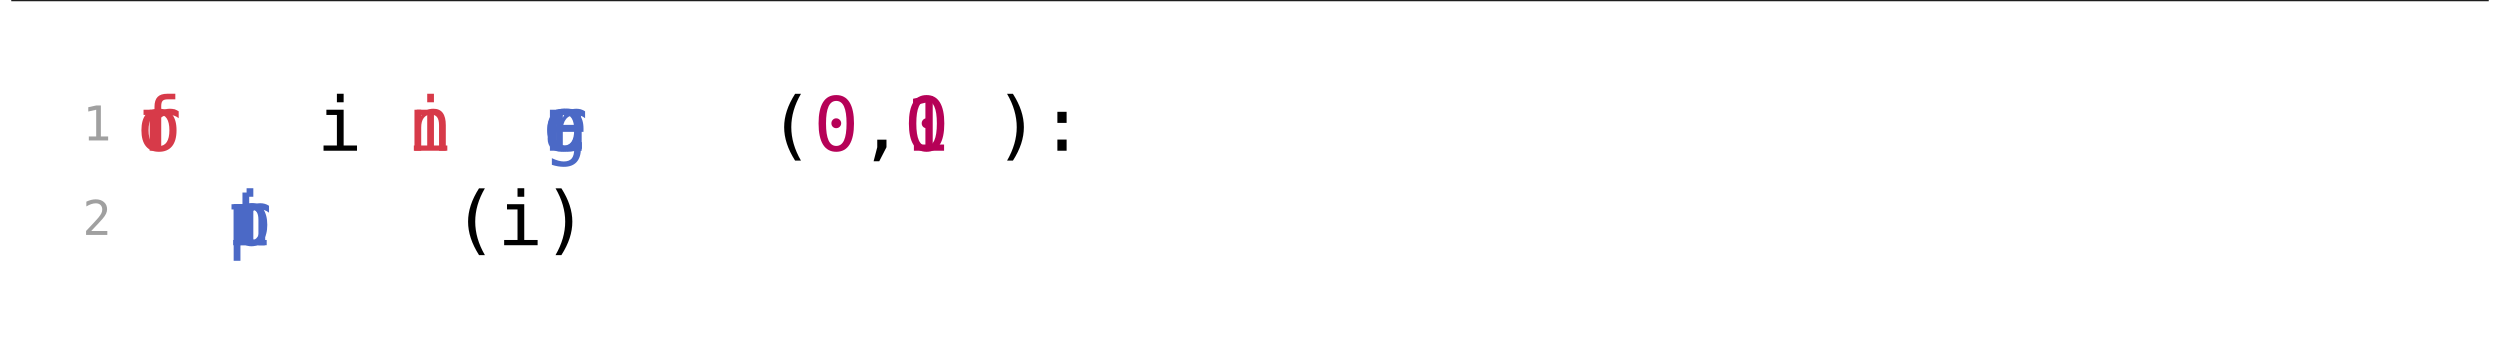
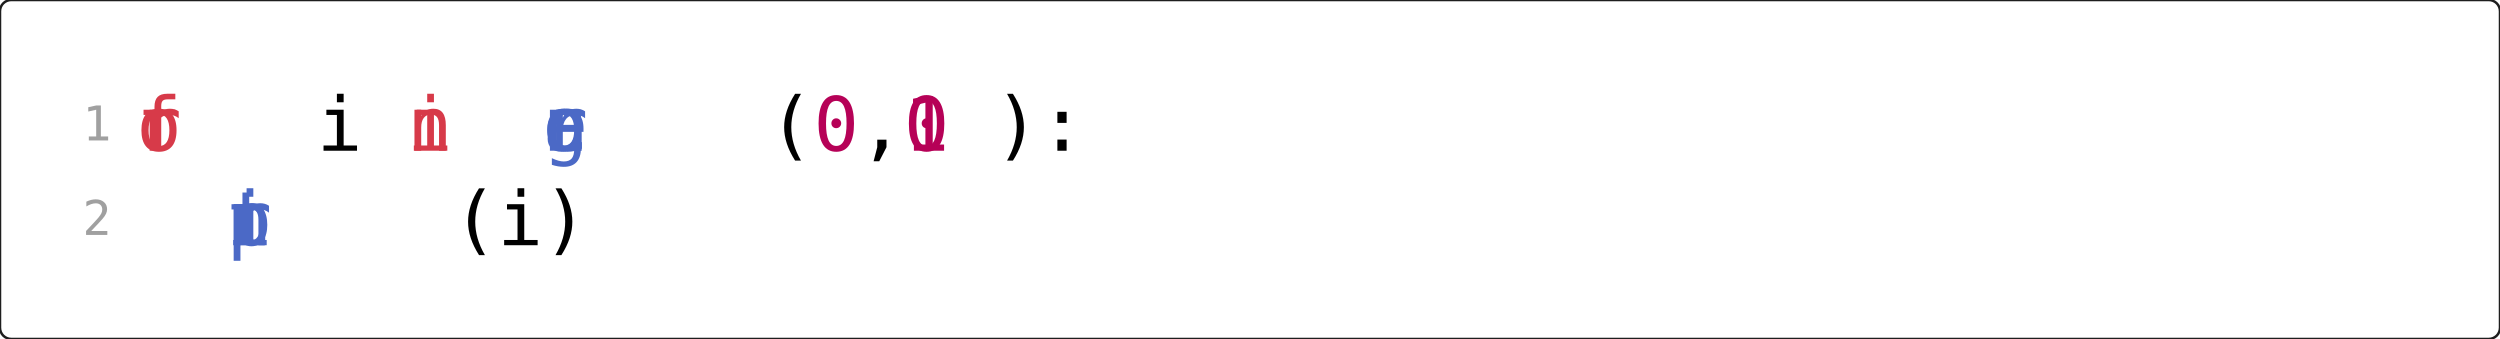
<svg xmlns="http://www.w3.org/2000/svg" viewBox="0 0 1000 135.586" width="1000pt" height="135.586pt">
  <g>
    <g transform="translate(0 0)">
      <g class="typst-group">
        <g>
          <g transform="translate(-0 -0)">
-             <path class="typst-shape" fill="#1e1e1e" d="M 4.5 -0.5 L 995.5 -0.5 L 995.5 0.5 L 4.5 0.5 Z" />
+             <path class="typst-shape" fill="none" stroke="#1e1e1e" stroke-width="1" stroke-linecap="butt" stroke-linejoin="miter" stroke-miterlimit="4" d="M 4.5 0 L 995.5 0 C 997.985 0 1000 2.015 1000 4.5 L 1000 131.086 C 1000 133.571 997.985 135.586 995.5 135.586 L 4.5 135.586 C 2.015 135.586 0 133.571 0 131.086 L 0 4.5 C 0 2.015 2.015 0 4.5 0 " />
          </g>
          <g transform="translate(30 30)">
            <g class="typst-group">
              <g>
                <g transform="translate(3 26.19023)">
                  <g class="typst-text" transform="scale(1, -1)">
                    <path d="M 2.531 1.594 L 5.475 1.594 L 5.475 12.291 L 2.306 11.578 L 2.306 13.303 L 5.456 13.997 L 7.35 13.997 L 7.35 1.594 L 10.256 1.594 L 10.256 0 L 2.531 0 L 2.531 1.594 Z " fill="#a0a0a0" fill-rule="nonzero" />
                  </g>
                </g>
                <g transform="translate(24.55937 0)">
                  <g class="typst-group">
                    <g>
                      <g transform="translate(0 30.29297)">
                        <g class="typst-text" transform="scale(1, -1)">
                          <path d="M 15.571 22.793 L 15.571 20.552 L 12.51 20.552 Q 11.06 20.552 10.496 19.958 Q 9.932 19.365 9.932 17.856 L 9.932 16.406 L 15.571 16.406 L 15.571 14.312 L 9.932 14.312 L 9.932 0 L 7.236 0 L 7.236 14.312 L 2.856 14.312 L 2.856 16.406 L 7.236 16.406 L 7.236 17.549 Q 7.236 20.244 8.474 21.519 Q 9.712 22.793 12.334 22.793 L 15.571 22.793 Z " fill="#d73a49" fill-rule="nonzero" />
                          <path d="M 9.023 14.517 Q 6.973 14.517 5.918 12.92 Q 4.863 11.323 4.863 8.188 Q 4.863 5.068 5.918 3.464 Q 6.973 1.86 9.023 1.86 Q 11.089 1.86 12.144 3.464 Q 13.198 5.068 13.198 8.188 Q 13.198 11.323 12.144 12.92 Q 11.089 14.517 9.023 14.517 Z M 9.023 16.802 Q 12.437 16.802 14.246 14.59 Q 16.055 12.378 16.055 8.188 Q 16.055 3.984 14.253 1.78 Q 12.451 -0.425 9.023 -0.425 Q 5.61 -0.425 3.809 1.78 Q 2.007 3.984 2.007 8.188 Q 2.007 12.378 3.809 14.59 Q 5.61 16.802 9.023 16.802 Z " fill="#d73a49" fill-rule="nonzero" />
                          <path d="M 16.919 13.022 Q 16.055 13.696 15.161 14.004 Q 14.268 14.312 13.198 14.312 Q 10.679 14.312 9.346 12.729 Q 8.013 11.147 8.013 8.159 L 8.013 0 L 5.303 0 L 5.303 16.406 L 8.013 16.406 L 8.013 13.198 Q 8.687 14.941 10.085 15.872 Q 11.484 16.802 13.403 16.802 Q 14.399 16.802 15.264 16.553 Q 16.128 16.304 16.919 15.776 L 16.919 13.022 Z " fill="#d73a49" fill-rule="nonzero" />
                        </g>
                      </g>
                      <g transform="translate(54.18457 30.29297)">
                        <g class="typst-text" transform="scale(1, -1)" />
                      </g>
                      <g transform="translate(72.24609 30.29297)">
                        <g class="typst-text" transform="scale(1, -1)">
                          <path d="M 3.75 16.406 L 10.649 16.406 L 10.649 2.095 L 15.996 2.095 L 15.996 0 L 2.607 0 L 2.607 2.095 L 7.954 2.095 L 7.954 14.312 L 3.75 14.312 L 3.75 16.406 Z M 7.954 22.793 L 10.649 22.793 L 10.649 19.38 L 7.954 19.38 L 7.954 22.793 Z " fill="#000000" fill-rule="nonzero" />
                        </g>
                      </g>
                      <g transform="translate(90.30762 30.29297)">
                        <g class="typst-text" transform="scale(1, -1)" />
                      </g>
                      <g transform="translate(108.3691 30.29297)">
                        <g class="typst-text" transform="scale(1, -1)">
                          <path d="M 3.75 16.406 L 10.649 16.406 L 10.649 2.095 L 15.996 2.095 L 15.996 0 L 2.607 0 L 2.607 2.095 L 7.954 2.095 L 7.954 14.312 L 3.75 14.312 L 3.75 16.406 Z M 7.954 22.793 L 10.649 22.793 L 10.649 19.38 L 7.954 19.38 L 7.954 22.793 Z " fill="#d73a49" fill-rule="nonzero" />
                          <path d="M 15.396 10.166 L 15.396 0 L 12.686 0 L 12.686 10.166 Q 12.686 12.378 11.909 13.418 Q 11.133 14.458 9.478 14.458 Q 7.588 14.458 6.57 13.118 Q 5.552 11.777 5.552 9.272 L 5.552 0 L 2.856 0 L 2.856 16.406 L 5.552 16.406 L 5.552 13.945 Q 6.27 15.352 7.5 16.077 Q 8.73 16.802 10.415 16.802 Q 12.92 16.802 14.158 15.154 Q 15.396 13.506 15.396 10.166 Z " fill="#d73a49" fill-rule="nonzero" />
                        </g>
                      </g>
                      <g transform="translate(144.4922 30.29297)">
                        <g class="typst-text" transform="scale(1, -1)" />
                      </g>
                      <g transform="translate(162.5537 30.29297)">
                        <g class="typst-text" transform="scale(1, -1)">
                          <path d="M 16.919 13.022 Q 16.055 13.696 15.161 14.004 Q 14.268 14.312 13.198 14.312 Q 10.679 14.312 9.346 12.729 Q 8.013 11.147 8.013 8.159 L 8.013 0 L 5.303 0 L 5.303 16.406 L 8.013 16.406 L 8.013 13.198 Q 8.687 14.941 10.085 15.872 Q 11.484 16.802 13.403 16.802 Q 14.399 16.802 15.264 16.553 Q 16.128 16.304 16.919 15.776 L 16.919 13.022 Z " fill="#4b69c6" fill-rule="nonzero" />
                          <path d="M 10.283 8.247 L 9.39 8.247 Q 7.031 8.247 5.837 7.419 Q 4.644 6.592 4.644 4.951 Q 4.644 3.472 5.537 2.651 Q 6.431 1.831 8.013 1.831 Q 10.239 1.831 11.514 3.376 Q 12.788 4.922 12.803 7.646 L 12.803 8.247 L 10.283 8.247 Z M 15.513 9.36 L 15.513 0 L 12.803 0 L 12.803 2.432 Q 11.938 0.967 10.627 0.271 Q 9.316 -0.425 7.441 -0.425 Q 4.937 -0.425 3.442 0.989 Q 1.948 2.402 1.948 4.775 Q 1.948 7.515 3.787 8.936 Q 5.625 10.356 9.185 10.356 L 12.803 10.356 L 12.803 10.781 Q 12.788 12.744 11.807 13.63 Q 10.825 14.517 8.672 14.517 Q 7.295 14.517 5.889 14.121 Q 4.482 13.726 3.149 12.964 L 3.149 15.659 Q 4.644 16.23 6.013 16.516 Q 7.383 16.802 8.672 16.802 Q 10.708 16.802 12.151 16.201 Q 13.594 15.601 14.487 14.399 Q 15.044 13.667 15.278 12.59 Q 15.513 11.514 15.513 9.36 Z " fill="#4b69c6" fill-rule="nonzero" />
                          <path d="M 15.396 10.166 L 15.396 0 L 12.686 0 L 12.686 10.166 Q 12.686 12.378 11.909 13.418 Q 11.133 14.458 9.478 14.458 Q 7.588 14.458 6.57 13.118 Q 5.552 11.777 5.552 9.272 L 5.552 0 L 2.856 0 L 2.856 16.406 L 5.552 16.406 L 5.552 13.945 Q 6.27 15.352 7.5 16.077 Q 8.73 16.802 10.415 16.802 Q 12.92 16.802 14.158 15.154 Q 15.396 13.506 15.396 10.166 Z " fill="#4b69c6" fill-rule="nonzero" />
                          <path d="M 12.568 8.335 Q 12.568 11.367 11.58 12.942 Q 10.591 14.517 8.701 14.517 Q 6.724 14.517 5.684 12.942 Q 4.644 11.367 4.644 8.335 Q 4.644 5.303 5.691 3.713 Q 6.738 2.124 8.73 2.124 Q 10.591 2.124 11.58 3.721 Q 12.568 5.317 12.568 8.335 Z M 15.264 1.055 Q 15.264 -2.637 13.521 -4.541 Q 11.777 -6.445 8.394 -6.445 Q 7.28 -6.445 6.064 -6.24 Q 4.849 -6.035 3.633 -5.64 L 3.633 -2.974 Q 5.068 -3.647 6.24 -3.97 Q 7.412 -4.292 8.394 -4.292 Q 10.576 -4.292 11.572 -3.105 Q 12.568 -1.919 12.568 0.659 L 12.568 0.776 L 12.568 2.607 Q 11.924 1.23 10.811 0.557 Q 9.697 -0.117 8.101 -0.117 Q 5.229 -0.117 3.516 2.183 Q 1.802 4.482 1.802 8.335 Q 1.802 12.202 3.516 14.502 Q 5.229 16.802 8.101 16.802 Q 9.683 16.802 10.781 16.172 Q 11.88 15.542 12.568 14.224 L 12.568 16.348 L 15.264 16.348 L 15.264 1.055 Z " fill="#4b69c6" fill-rule="nonzero" />
                          <path d="M 16.289 8.877 L 16.289 7.559 L 4.614 7.559 L 4.614 7.471 Q 4.614 4.79 6.013 3.325 Q 7.412 1.86 9.961 1.86 Q 11.25 1.86 12.656 2.271 Q 14.062 2.681 15.659 3.516 L 15.659 0.835 Q 14.121 0.205 12.693 -0.11 Q 11.265 -0.425 9.932 -0.425 Q 6.108 -0.425 3.955 1.868 Q 1.802 4.16 1.802 8.188 Q 1.802 12.114 3.911 14.458 Q 6.021 16.802 9.536 16.802 Q 12.671 16.802 14.48 14.678 Q 16.289 12.554 16.289 8.877 Z M 13.594 9.668 Q 13.535 12.041 12.473 13.279 Q 11.411 14.517 9.419 14.517 Q 7.471 14.517 6.211 13.228 Q 4.951 11.938 4.717 9.653 L 13.594 9.668 Z " fill="#4b69c6" fill-rule="nonzero" />
                        </g>
                      </g>
                      <g transform="translate(252.8613 30.29297)">
                        <g class="typst-text" transform="scale(1, -1)">
                          <path d="M 12.964 22.764 Q 11.016 19.424 10.056 16.106 Q 9.097 12.788 9.097 9.419 Q 9.097 6.064 10.056 2.739 Q 11.016 -0.586 12.964 -3.955 L 10.62 -3.955 Q 8.408 -0.469 7.324 2.834 Q 6.24 6.138 6.24 9.419 Q 6.24 12.686 7.324 15.996 Q 8.408 19.307 10.62 22.764 L 12.964 22.764 Z " fill="#000000" fill-rule="nonzero" />
                        </g>
                      </g>
                      <g transform="translate(270.9229 30.29297)">
                        <g class="typst-text" transform="scale(1, -1)">
                          <path d="M 7.075 10.986 Q 7.075 11.792 7.639 12.378 Q 8.203 12.964 8.994 12.964 Q 9.814 12.964 10.4 12.378 Q 10.986 11.792 10.986 10.986 Q 10.986 10.166 10.408 9.595 Q 9.829 9.023 8.994 9.023 Q 8.174 9.023 7.625 9.58 Q 7.075 10.137 7.075 10.986 Z M 9.023 19.922 Q 6.958 19.922 5.94 17.695 Q 4.922 15.469 4.922 10.913 Q 4.922 6.372 5.94 4.146 Q 6.958 1.919 9.023 1.919 Q 11.104 1.919 12.122 4.146 Q 13.14 6.372 13.14 10.913 Q 13.14 15.469 12.122 17.695 Q 11.104 19.922 9.023 19.922 Z M 9.023 22.266 Q 12.524 22.266 14.319 19.395 Q 16.113 16.523 16.113 10.913 Q 16.113 5.317 14.319 2.446 Q 12.524 -0.425 9.023 -0.425 Q 5.522 -0.425 3.735 2.446 Q 1.948 5.317 1.948 10.913 Q 1.948 16.523 3.735 19.395 Q 5.522 22.266 9.023 22.266 Z " fill="#b60157" fill-rule="nonzero" />
                        </g>
                      </g>
                      <g transform="translate(288.9844 30.29297)">
                        <g class="typst-text" transform="scale(1, -1)">
                          <path d="M 7.354 4.438 L 11.045 4.438 L 11.045 1.406 L 8.159 -4.204 L 5.903 -4.204 L 7.354 1.406 L 7.354 4.438 Z " fill="#000000" fill-rule="nonzero" />
                        </g>
                      </g>
                      <g transform="translate(307.0459 30.29297)">
                        <g class="typst-text" transform="scale(1, -1)">
                          <path d="M 3.955 2.49 L 8.555 2.49 L 8.555 19.204 L 3.604 18.091 L 3.604 20.786 L 8.525 21.87 L 11.484 21.87 L 11.484 2.49 L 16.025 2.49 L 16.025 0 L 3.955 0 L 3.955 2.49 Z " fill="#b60157" fill-rule="nonzero" />
                          <path d="M 7.075 10.986 Q 7.075 11.792 7.639 12.378 Q 8.203 12.964 8.994 12.964 Q 9.814 12.964 10.4 12.378 Q 10.986 11.792 10.986 10.986 Q 10.986 10.166 10.408 9.595 Q 9.829 9.023 8.994 9.023 Q 8.174 9.023 7.625 9.58 Q 7.075 10.137 7.075 10.986 Z M 9.023 19.922 Q 6.958 19.922 5.94 17.695 Q 4.922 15.469 4.922 10.913 Q 4.922 6.372 5.94 4.146 Q 6.958 1.919 9.023 1.919 Q 11.104 1.919 12.122 4.146 Q 13.14 6.372 13.14 10.913 Q 13.14 15.469 12.122 17.695 Q 11.104 19.922 9.023 19.922 Z M 9.023 22.266 Q 12.524 22.266 14.319 19.395 Q 16.113 16.523 16.113 10.913 Q 16.113 5.317 14.319 2.446 Q 12.524 -0.425 9.023 -0.425 Q 5.522 -0.425 3.735 2.446 Q 1.948 5.317 1.948 10.913 Q 1.948 16.523 3.735 19.395 Q 5.522 22.266 9.023 22.266 Z " fill="#b60157" fill-rule="nonzero" />
                        </g>
                      </g>
                      <g transform="translate(343.1689 30.29297)">
                        <g class="typst-text" transform="scale(1, -1)">
                          <path d="M 5.098 22.764 L 7.441 22.764 Q 9.653 19.307 10.737 15.996 Q 11.821 12.686 11.821 9.419 Q 11.821 6.123 10.737 2.812 Q 9.653 -0.498 7.441 -3.955 L 5.098 -3.955 Q 7.046 -0.557 8.005 2.769 Q 8.965 6.094 8.965 9.419 Q 8.965 12.759 8.005 16.084 Q 7.046 19.409 5.098 22.764 Z " fill="#000000" fill-rule="nonzero" />
                        </g>
                      </g>
                      <g transform="translate(361.2305 30.29297)">
                        <g class="typst-text" transform="scale(1, -1)">
                          <path d="M 7.163 15.571 L 10.854 15.571 L 10.854 11.133 L 7.163 11.133 L 7.163 15.571 Z M 7.163 4.468 L 10.854 4.468 L 10.854 0 L 7.163 0 L 7.163 4.468 Z " fill="#000000" fill-rule="nonzero" />
                        </g>
                      </g>
                    </g>
                  </g>
                </g>
                <g transform="translate(0 37.79297)">
                  <g class="typst-group">
                    <g>
                      <g transform="translate(3 26.19023)">
                        <g class="typst-text" transform="scale(1, -1)">
                          <path d="M 3.497 1.594 L 9.928 1.594 L 9.928 0 L 1.425 0 L 1.425 1.594 Q 3.178 3.441 4.491 4.856 Q 5.803 6.272 6.3 6.853 Q 7.237 7.997 7.566 8.705 Q 7.894 9.412 7.894 10.153 Q 7.894 11.325 7.205 11.991 Q 6.516 12.656 5.316 12.656 Q 4.463 12.656 3.525 12.347 Q 2.587 12.037 1.538 11.409 L 1.538 13.322 Q 2.503 13.781 3.436 14.016 Q 4.369 14.25 5.278 14.25 Q 7.331 14.25 8.583 13.158 Q 9.834 12.066 9.834 10.294 Q 9.834 9.394 9.417 8.494 Q 9 7.594 8.062 6.506 Q 7.538 5.897 6.539 4.819 Q 5.541 3.741 3.497 1.594 Z " fill="#a0a0a0" fill-rule="nonzero" />
                        </g>
                      </g>
                      <g transform="translate(24.55937 30.29297)">
                        <g class="typst-text" transform="scale(1, -1)" />
                      </g>
                      <g transform="translate(60.68242 30.29297)">
                        <g class="typst-text" transform="scale(1, -1)">
                          <path d="M 5.493 2.065 L 5.493 -6.24 L 2.783 -6.24 L 2.783 16.406 L 5.493 16.406 L 5.493 14.312 Q 6.167 15.527 7.288 16.165 Q 8.408 16.802 9.873 16.802 Q 12.847 16.802 14.539 14.502 Q 16.23 12.202 16.23 8.13 Q 16.23 4.131 14.531 1.853 Q 12.832 -0.425 9.873 -0.425 Q 8.379 -0.425 7.258 0.212 Q 6.138 0.85 5.493 2.065 Z M 13.403 8.188 Q 13.403 11.323 12.415 12.92 Q 11.426 14.517 9.478 14.517 Q 7.515 14.517 6.504 12.913 Q 5.493 11.309 5.493 8.188 Q 5.493 5.083 6.504 3.472 Q 7.515 1.86 9.478 1.86 Q 11.426 1.86 12.415 3.457 Q 13.403 5.054 13.403 8.188 Z " fill="#4b69c6" fill-rule="nonzero" />
                          <path d="M 16.919 13.022 Q 16.055 13.696 15.161 14.004 Q 14.268 14.312 13.198 14.312 Q 10.679 14.312 9.346 12.729 Q 8.013 11.147 8.013 8.159 L 8.013 0 L 5.303 0 L 5.303 16.406 L 8.013 16.406 L 8.013 13.198 Q 8.687 14.941 10.085 15.872 Q 11.484 16.802 13.403 16.802 Q 14.399 16.802 15.264 16.553 Q 16.128 16.304 16.919 15.776 L 16.919 13.022 Z " fill="#4b69c6" fill-rule="nonzero" />
                          <path d="M 3.75 16.406 L 10.649 16.406 L 10.649 2.095 L 15.996 2.095 L 15.996 0 L 2.607 0 L 2.607 2.095 L 7.954 2.095 L 7.954 14.312 L 3.75 14.312 L 3.75 16.406 Z M 7.954 22.793 L 10.649 22.793 L 10.649 19.38 L 7.954 19.38 L 7.954 22.793 Z " fill="#4b69c6" fill-rule="nonzero" />
                          <path d="M 15.396 10.166 L 15.396 0 L 12.686 0 L 12.686 10.166 Q 12.686 12.378 11.909 13.418 Q 11.133 14.458 9.478 14.458 Q 7.588 14.458 6.57 13.118 Q 5.552 11.777 5.552 9.272 L 5.552 0 L 2.856 0 L 2.856 16.406 L 5.552 16.406 L 5.552 13.945 Q 6.27 15.352 7.5 16.077 Q 8.73 16.802 10.415 16.802 Q 12.92 16.802 14.158 15.154 Q 15.396 13.506 15.396 10.166 Z " fill="#4b69c6" fill-rule="nonzero" />
                          <path d="M 8.994 21.064 L 8.994 16.406 L 15.117 16.406 L 15.117 14.312 L 8.994 14.312 L 8.994 5.405 Q 8.994 3.589 9.683 2.871 Q 10.371 2.153 12.085 2.153 L 15.117 2.153 L 15.117 0 L 11.821 0 Q 8.789 0 7.544 1.216 Q 6.299 2.432 6.299 5.405 L 6.299 14.312 L 1.919 14.312 L 1.919 16.406 L 6.299 16.406 L 6.299 21.064 L 8.994 21.064 Z " fill="#4b69c6" fill-rule="nonzero" />
                        </g>
                      </g>
                      <g transform="translate(150.99 30.29297)">
                        <g class="typst-text" transform="scale(1, -1)">
                          <path d="M 12.964 22.764 Q 11.016 19.424 10.056 16.106 Q 9.097 12.788 9.097 9.419 Q 9.097 6.064 10.056 2.739 Q 11.016 -0.586 12.964 -3.955 L 10.62 -3.955 Q 8.408 -0.469 7.324 2.834 Q 6.24 6.138 6.24 9.419 Q 6.24 12.686 7.324 15.996 Q 8.408 19.307 10.62 22.764 L 12.964 22.764 Z " fill="#000000" fill-rule="nonzero" />
                        </g>
                      </g>
                      <g transform="translate(169.0516 30.29297)">
                        <g class="typst-text" transform="scale(1, -1)">
                          <path d="M 3.75 16.406 L 10.649 16.406 L 10.649 2.095 L 15.996 2.095 L 15.996 0 L 2.607 0 L 2.607 2.095 L 7.954 2.095 L 7.954 14.312 L 3.75 14.312 L 3.75 16.406 Z M 7.954 22.793 L 10.649 22.793 L 10.649 19.38 L 7.954 19.38 L 7.954 22.793 Z " fill="#000000" fill-rule="nonzero" />
                        </g>
                      </g>
                      <g transform="translate(187.1131 30.29297)">
                        <g class="typst-text" transform="scale(1, -1)">
                          <path d="M 5.098 22.764 L 7.441 22.764 Q 9.653 19.307 10.737 15.996 Q 11.821 12.686 11.821 9.419 Q 11.821 6.123 10.737 2.812 Q 9.653 -0.498 7.441 -3.955 L 5.098 -3.955 Q 7.046 -0.557 8.005 2.769 Q 8.965 6.094 8.965 9.419 Q 8.965 12.759 8.005 16.084 Q 7.046 19.409 5.098 22.764 Z " fill="#000000" fill-rule="nonzero" />
                        </g>
                      </g>
                    </g>
                  </g>
                </g>
              </g>
            </g>
          </g>
        </g>
      </g>
    </g>
  </g>
</svg>
